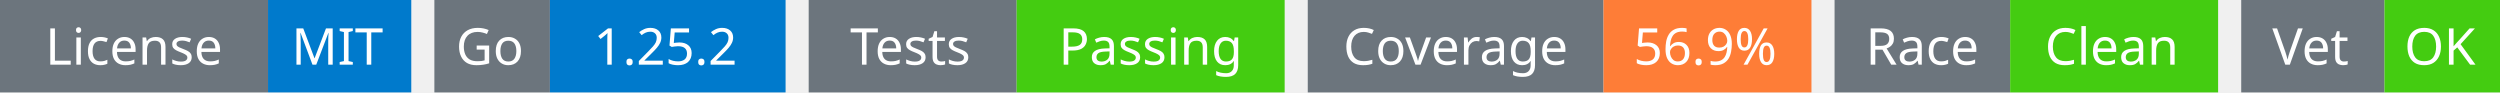
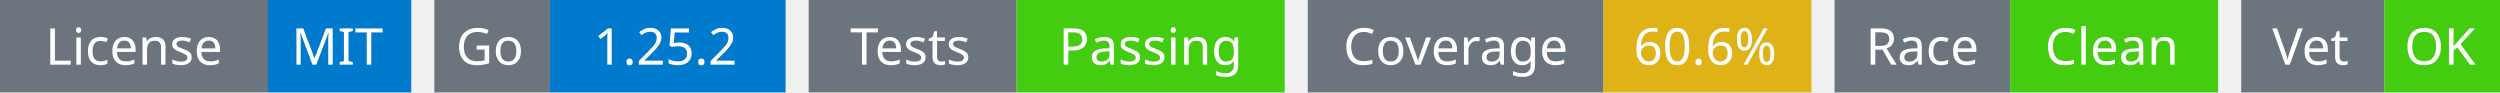
<svg xmlns="http://www.w3.org/2000/svg" width="541" height="20" viewBox="0 0 541 20">
  <g transform="translate(0, 0)">
    <rect x="0" y="0" width="58" height="20" fill="#6c757d" />
    <rect x="58" y="0" width="31" height="20" fill="#007acc" />
    <text x="29" y="14" text-anchor="middle" font-family="sans-serif" font-size="11" fill="white">License</text>
    <text x="73" y="14" text-anchor="middle" font-family="sans-serif" font-size="11" fill="white">MIT</text>
  </g>
  <g transform="translate(94, 0)">
    <rect x="0" y="0" width="25" height="20" fill="#6c757d" />
    <rect x="25" y="0" width="51" height="20" fill="#007acc" />
    <text x="12" y="14" text-anchor="middle" font-family="sans-serif" font-size="11" fill="white">Go</text>
    <text x="50" y="14" text-anchor="middle" font-family="sans-serif" font-size="11" fill="white">1.25.2</text>
  </g>
  <g transform="translate(175, 0)">
    <rect x="0" y="0" width="45" height="20" fill="#6c757d" />
    <rect x="45" y="0" width="58" height="20" fill="#4c1" />
    <text x="22" y="14" text-anchor="middle" font-family="sans-serif" font-size="11" fill="white">Tests</text>
    <text x="74" y="14" text-anchor="middle" font-family="sans-serif" font-size="11" fill="white">Passing</text>
  </g>
  <g transform="translate(283, 0)">
    <rect x="0" y="0" width="64" height="20" fill="#6c757d" />
-     <rect x="64" y="0" width="45" height="20" fill="#fe7d37" />
+     <rect x="64" y="0" width="45" height="20" fill="#dfb317" />
    <text x="32" y="14" text-anchor="middle" font-family="sans-serif" font-size="11" fill="white">Coverage</text>
-     <text x="86" y="14" text-anchor="middle" font-family="sans-serif" font-size="11" fill="white">56.9%</text>
+     <text x="86" y="14" text-anchor="middle" font-family="sans-serif" font-size="11" fill="white">60.6%</text>
  </g>
  <g transform="translate(397, 0)">
    <rect x="0" y="0" width="38" height="20" fill="#6c757d" />
    <rect x="38" y="0" width="45" height="20" fill="#4c1" />
    <text x="19" y="14" text-anchor="middle" font-family="sans-serif" font-size="11" fill="white">Race</text>
    <text x="60" y="14" text-anchor="middle" font-family="sans-serif" font-size="11" fill="white">Clean</text>
  </g>
  <g transform="translate(485, 0)">
    <rect x="0" y="0" width="31" height="20" fill="#6c757d" />
    <rect x="31" y="0" width="25" height="20" fill="#4c1" />
    <text x="15" y="14" text-anchor="middle" font-family="sans-serif" font-size="11" fill="white">Vet</text>
    <text x="43" y="14" text-anchor="middle" font-family="sans-serif" font-size="11" fill="white">OK</text>
  </g>
</svg>
